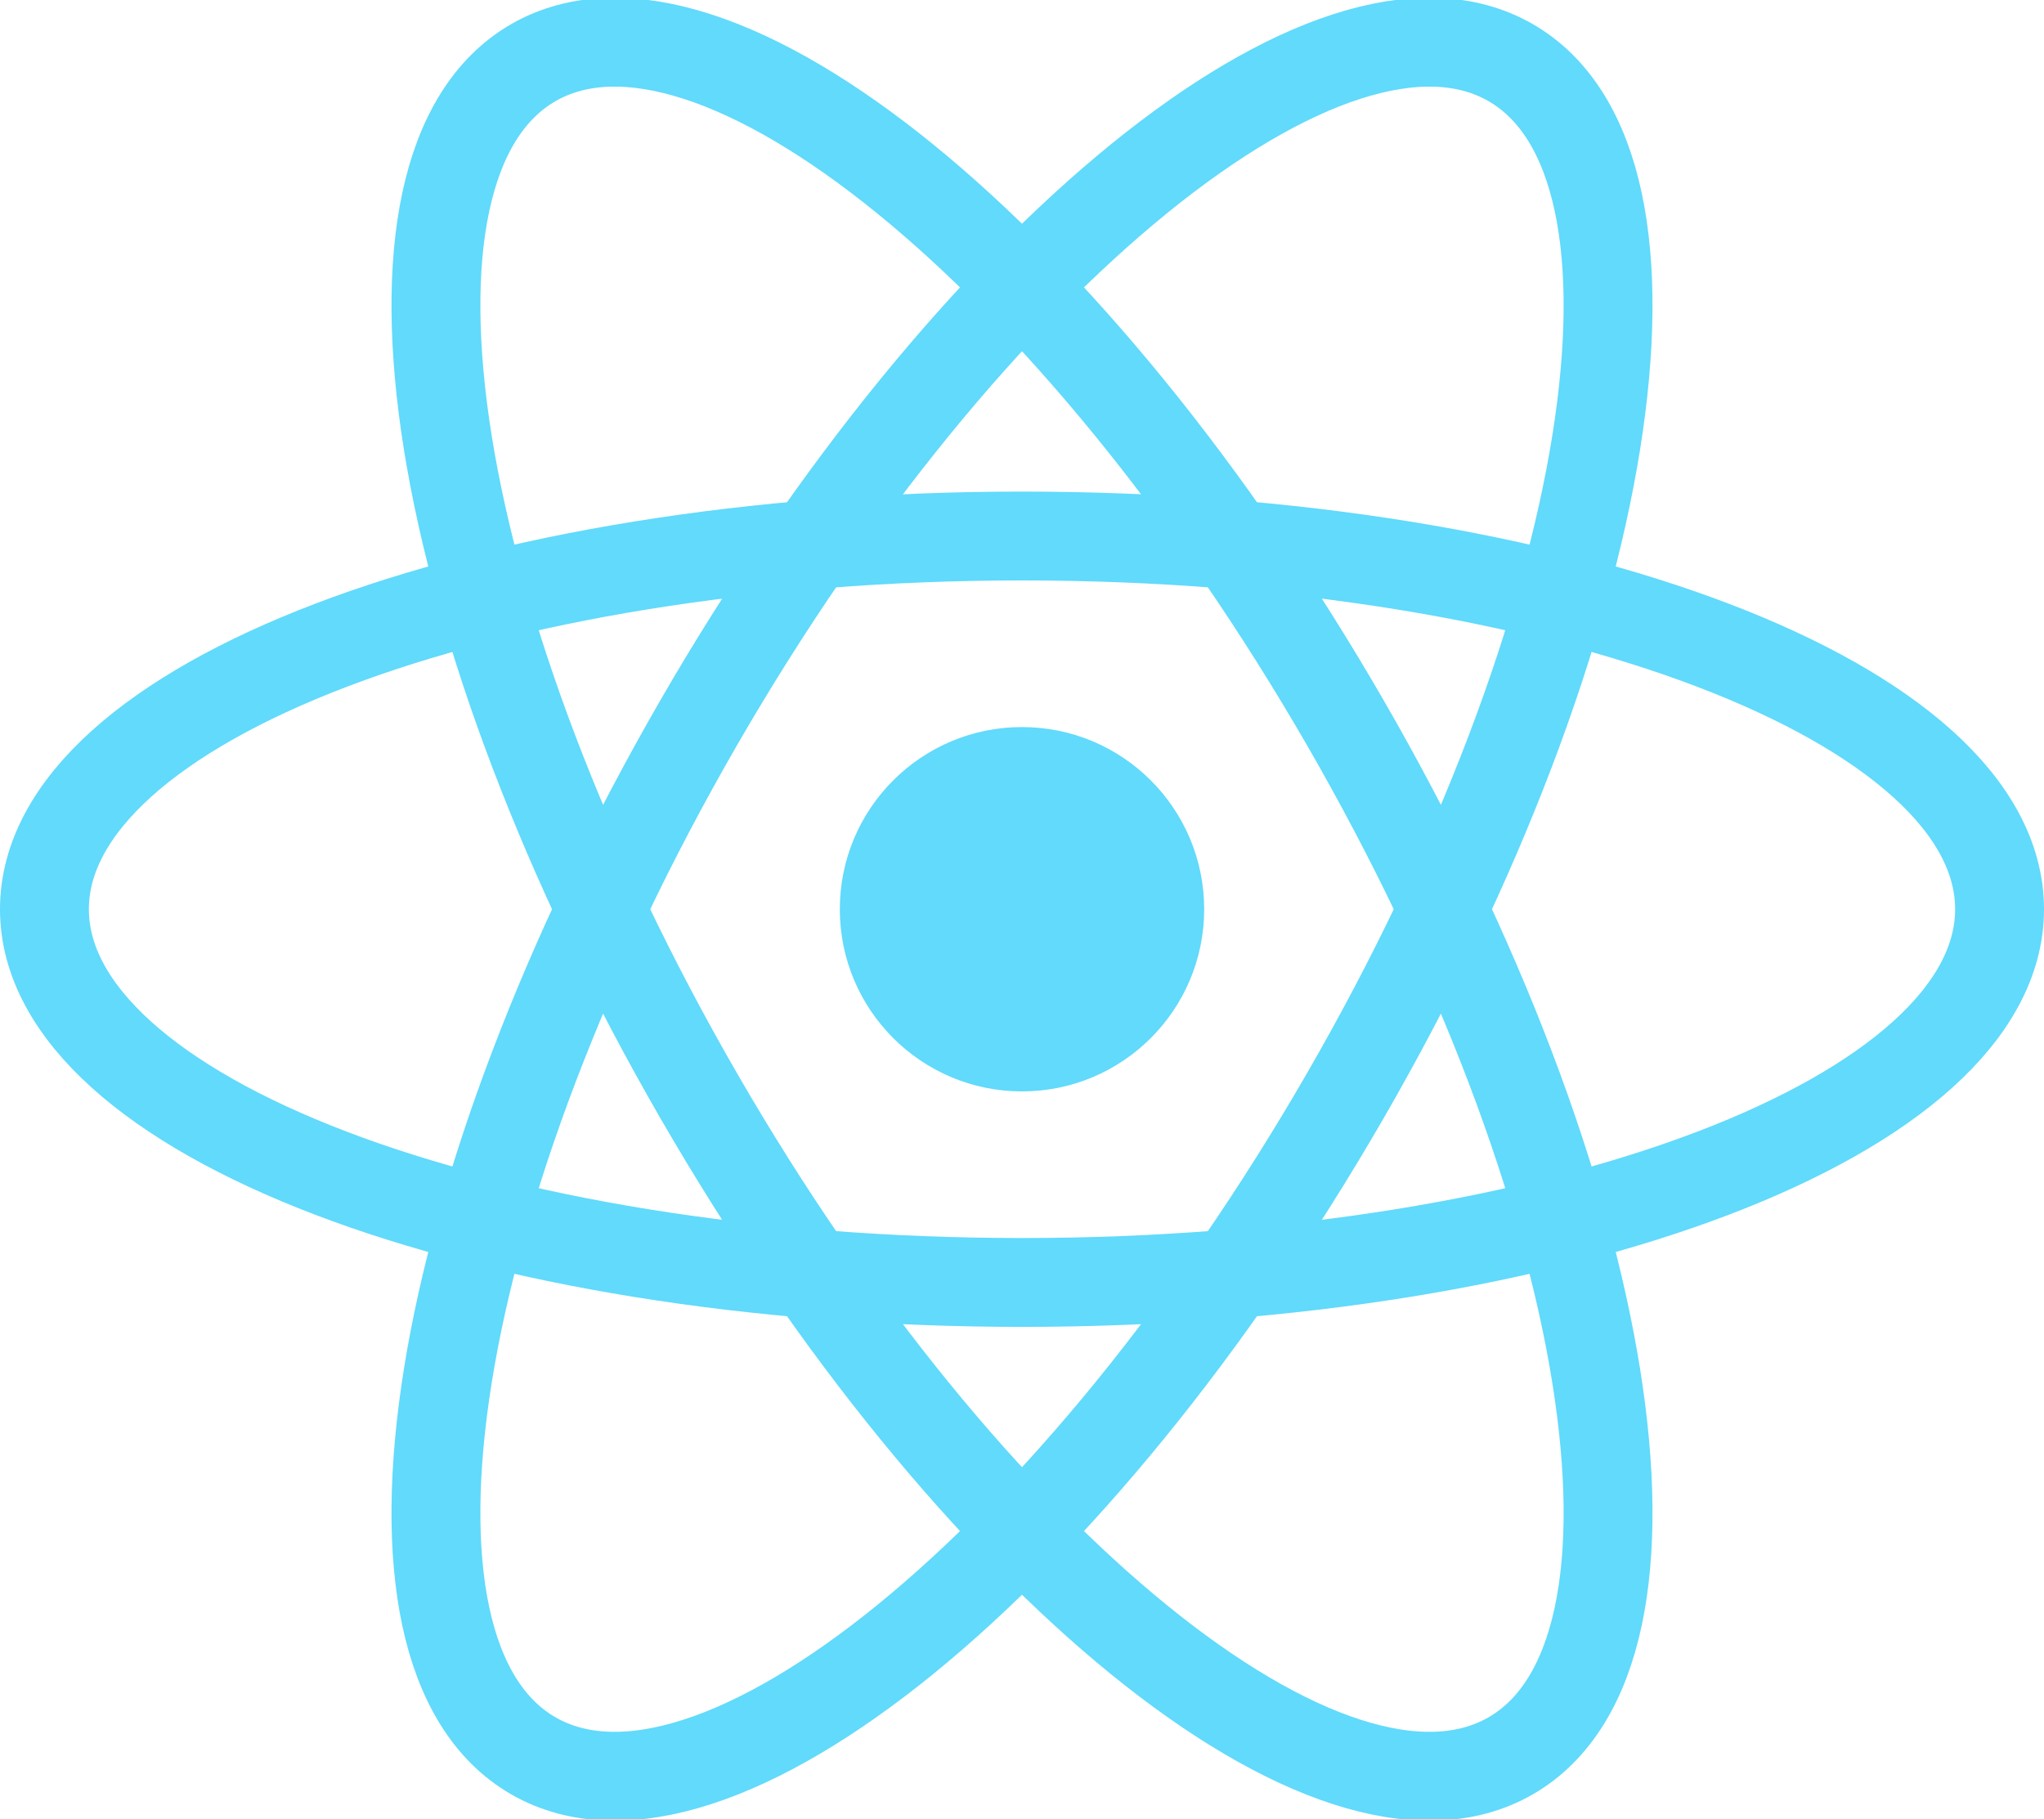
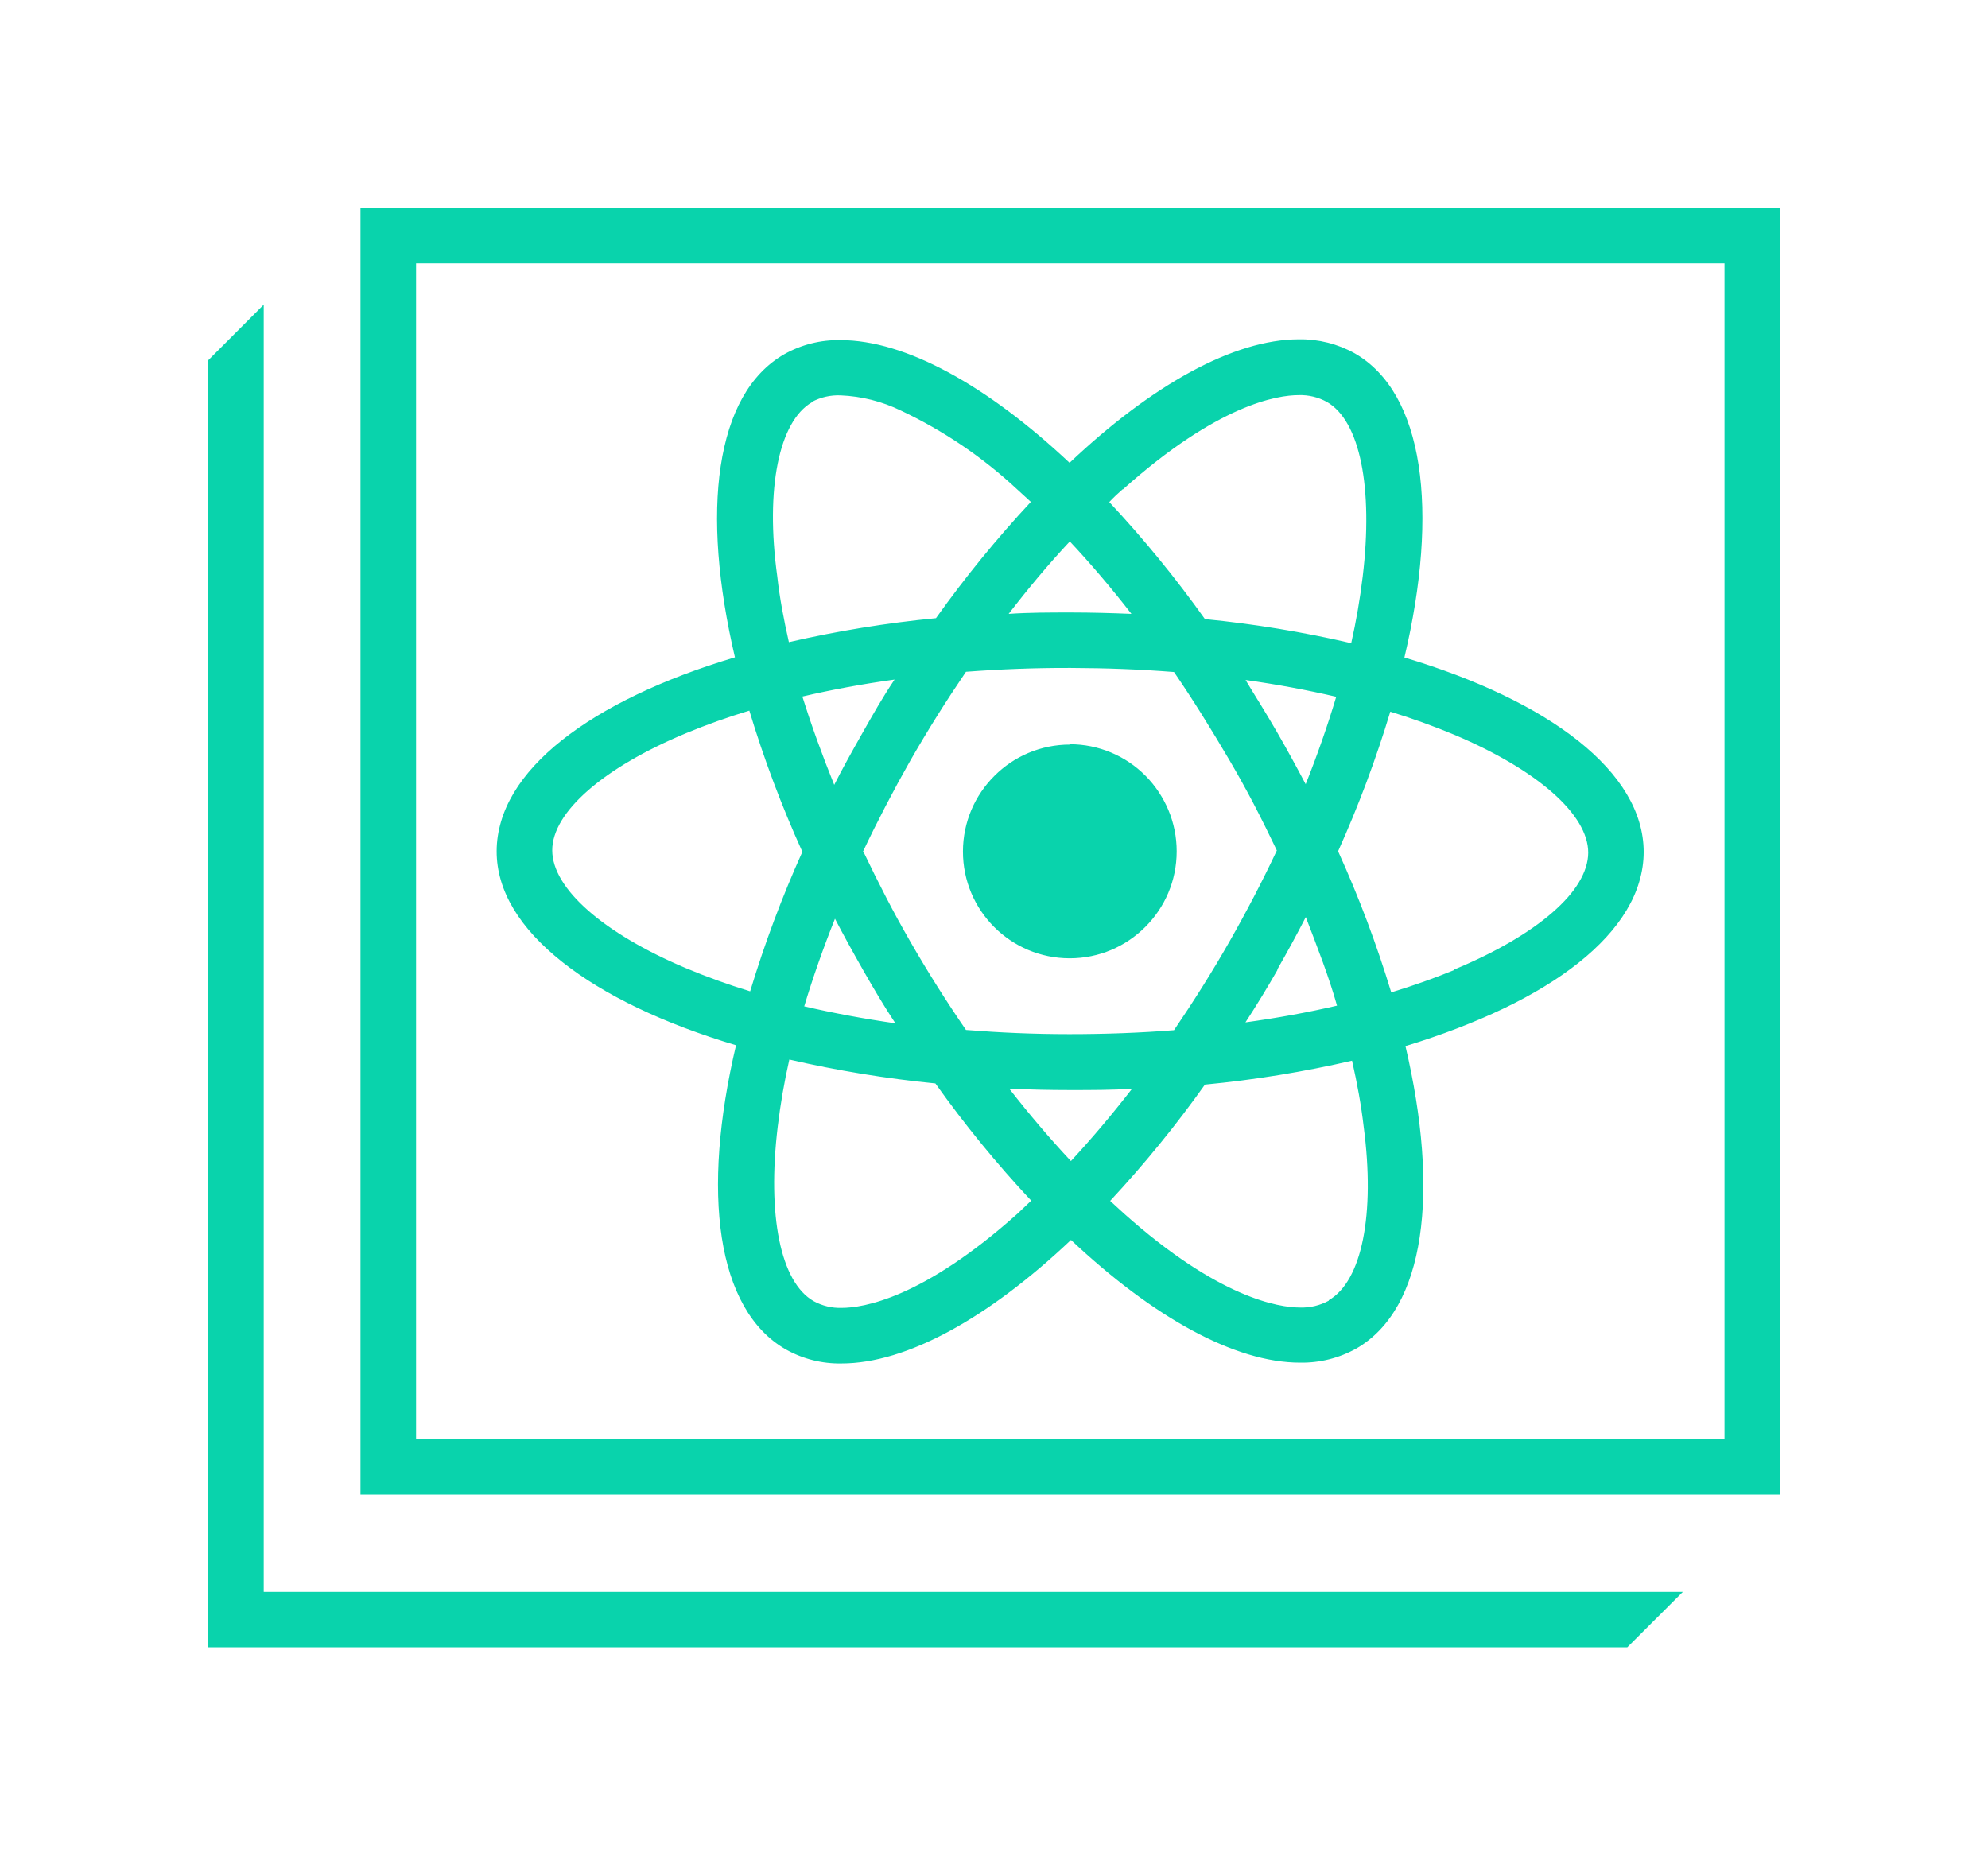
- <svg xmlns="http://www.w3.org/2000/svg" viewBox="-11.5 -10.232 23 20.463">
-   <circle cx="0" cy="0" r="2.05" fill="#61dafb" />
-   <g stroke="#61dafb" stroke-width="1" fill="none">
-     <ellipse rx="11" ry="4.2" />
-     <ellipse rx="11" ry="4.2" transform="rotate(60)" />
-     <ellipse rx="11" ry="4.2" transform="rotate(120)" />
-   </g>
+ <svg xmlns="http://www.w3.org/2000/svg" viewBox="0 0 170.96 159.93" style="cursor: default;">
+   <defs>
+     <style>.cls-1{fill:#09d3ac}</style>
+   </defs>
+   <path d="M141.35,73.27c0-6.89-8.11-13-20.58-16.73,3-12.67,1.69-22.75-4.28-26.16a9.55,9.55,0,0,0-4.79-1.2c-5.57,0-12.61,3.89-19.72,10.62-7.11-6.68-14.13-10.55-19.69-10.55a9.46,9.46,0,0,0-4.86,1.22c-5.94,3.42-7.17,13.44-4.21,26.05-12.41,3.71-20.48,9.77-20.5,16.63s8.12,13,20.59,16.72c-3,12.68-1.7,22.75,4.28,26.16a9.41,9.41,0,0,0,4.78,1.2c5.58,0,12.62-3.89,19.73-10.62,7.1,6.68,14.12,10.55,19.69,10.55a9.59,9.59,0,0,0,4.86-1.22c5.94-3.42,7.16-13.44,4.21-26C133.27,86.18,141.34,80.12,141.35,73.27ZM96.56,42.06c8.19-7.33,13.31-8.12,15.13-8.12h0a4.71,4.71,0,0,1,2.42.58c2.86,1.63,4,7.38,3.09,15a56.73,56.73,0,0,1-1,5.79,97.7,97.7,0,0,0-12.58-2.07,98.47,98.47,0,0,0-8.24-10.08C95.75,42.79,96.15,42.42,96.56,42.06ZM71.77,78.94c.78,1.5,1.61,3,2.47,4.51S76,86.49,77,88c-2.71-.39-5.34-.88-7.84-1.46C69.86,84,70.75,81.5,71.77,78.94ZM69,59.9c2.53-.59,5.18-1.08,7.93-1.46-1,1.48-1.86,3-2.76,4.59s-1.69,3-2.46,4.52Q70.18,63.65,69,59.9Zm5.21,13.34q1.86-3.93,4.09-7.86c1.5-2.62,3.11-5.17,4.77-7.61,2.91-.22,5.91-.34,9-.33s6,.12,8.89.35c1.66,2.42,3.25,5,4.75,7.55s2.88,5.22,4.12,7.83c-1.23,2.62-2.6,5.25-4.08,7.85s-3.11,5.18-4.77,7.62c-2.91.23-5.91.34-9,.34s-6-.13-8.89-.36c-1.66-2.42-3.26-4.94-4.76-7.55S75.5,75.85,74.25,73.24Zm32.86-14.77c2.72.38,5.35.87,7.84,1.45-.74,2.47-1.62,5-2.64,7.55-.79-1.5-1.61-3-2.48-4.51S108,59.93,107.11,58.47Zm2.76,24.92q1.29-2.27,2.46-4.53c1,2.6,2,5.16,2.7,7.66-2.52.59-5.17,1.07-7.92,1.45Q108.52,85.75,109.87,83.39ZM92,46.56c1.8,1.92,3.57,4,5.3,6.23-1.71-.07-3.46-.12-5.23-.12s-3.58,0-5.33.12C88.45,50.57,90.2,48.48,92,46.56Zm-22.18-12A4.82,4.82,0,0,1,72.29,34a13.11,13.11,0,0,1,5.19,1.31,39.07,39.07,0,0,1,10,6.78l1.17,1.07a98.49,98.49,0,0,0-8.16,10,98.88,98.88,0,0,0-12.65,2.06c-.44-1.94-.8-3.84-1-5.67C65.8,42,67,36.24,69.81,34.6ZM64.53,85.26a58.75,58.75,0,0,1-5.54-2c-7.1-3-11.5-6.85-11.5-10.14S51.91,66,59,63.05a57.63,57.63,0,0,1,5.44-1.94A97.93,97.93,0,0,0,69,73.25,98.72,98.72,0,0,0,64.53,85.26Zm23,19.1c-8.19,7.33-13.31,8.11-15.14,8.11a4.69,4.69,0,0,1-2.42-.58c-2.86-1.63-4-7.38-3.09-15a56.07,56.07,0,0,1,1-5.78,99.51,99.51,0,0,0,12.58,2.06,97.17,97.17,0,0,0,8.24,10.08Zm4.57-4.51c-1.8-1.92-3.57-4-5.31-6.23,1.72.08,3.47.12,5.24.12s3.58,0,5.33-.11C95.63,95.85,93.87,97.93,92.09,99.85Zm22.18,12a4.82,4.82,0,0,1-2.48.59c-1.82,0-7-.8-15.16-8.1l-1.17-1.07a98.44,98.44,0,0,0,8.15-10,97,97,0,0,0,12.66-2.06c.44,1.94.79,3.84,1,5.67C118.27,104.42,117.12,110.18,114.27,111.81Zm10.8-28.44c-1.71.7-3.52,1.35-5.44,1.93a98.54,98.54,0,0,0-4.57-12.14,98.1,98.1,0,0,0,4.49-12,58.75,58.75,0,0,1,5.54,2c7.09,3,11.5,6.85,11.49,10.14S132.17,80.42,125.07,83.37ZM92,82.39a9.18,9.18,0,1,0-9.17-9.19A9.17,9.17,0,0,0,92,82.39ZM31,17.88V128.53H153.07V17.88ZM148.3,123.77H35.78V22.65H148.3Zm-85-33.9c-3,12.68-1.7,22.75,4.28,26.16a9.41,9.41,0,0,0,4.78,1.2c5.58,0,12.62-3.89,19.73-10.62,7.1,6.68,14.12,10.55,19.69,10.55a9.59,9.59,0,0,0,4.86-1.22c5.94-3.42,7.16-13.44,4.21-26,12.41-3.72,20.48-9.78,20.49-16.63s-8.11-13-20.58-16.73c3-12.67,1.69-22.75-4.28-26.16a9.55,9.55,0,0,0-4.79-1.2c-5.57,0-12.61,3.89-19.72,10.62-7.11-6.68-14.13-10.55-19.69-10.55a9.46,9.46,0,0,0-4.86,1.22c-5.94,3.42-7.17,13.44-4.21,26.05-12.41,3.71-20.48,9.77-20.5,16.63S50.84,86.13,63.31,89.87Zm24.21,14.49c-8.19,7.33-13.31,8.11-15.14,8.11a4.69,4.69,0,0,1-2.42-.58c-2.86-1.63-4-7.38-3.09-15a56.07,56.07,0,0,1,1-5.78,99.51,99.51,0,0,0,12.58,2.06,97.17,97.17,0,0,0,8.24,10.08Zm24.79-36.89c-.79-1.5-1.61-3-2.48-4.51s-1.8-3-2.72-4.49c2.72.38,5.35.87,7.84,1.45C114.21,62.39,113.33,64.92,112.31,67.47Zm2.72,19c-2.52.59-5.17,1.07-7.92,1.45q1.41-2.22,2.76-4.58t2.46-4.53C113.37,81.46,114.28,84,115,86.52Zm-5.21-13.35c-1.23,2.62-2.6,5.25-4.08,7.85s-3.11,5.18-4.77,7.62c-2.91.23-5.91.34-9,.34s-6-.13-8.89-.36c-1.66-2.42-3.26-4.94-4.76-7.55s-2.87-5.22-4.12-7.83q1.86-3.93,4.09-7.86c1.5-2.62,3.11-5.17,4.77-7.61,2.91-.22,5.91-.34,9-.33s6,.12,8.89.35c1.66,2.42,3.25,5,4.75,7.55S108.58,70.56,109.82,73.17ZM77,88c-2.71-.39-5.34-.88-7.84-1.46.74-2.46,1.63-5,2.65-7.55.78,1.5,1.61,3,2.47,4.51S76,86.49,77,88ZM74.21,63c-.87,1.5-1.69,3-2.46,4.52Q70.18,63.65,69,59.9c2.53-.59,5.18-1.08,7.93-1.46C76,59.92,75.11,61.45,74.21,63ZM92.09,99.85c-1.8-1.92-3.57-4-5.31-6.23,1.72.08,3.47.12,5.24.12s3.58,0,5.33-.11C95.63,95.85,93.87,97.93,92.09,99.85Zm22.18,12a4.82,4.82,0,0,1-2.48.59c-1.82,0-7-.8-15.16-8.1l-1.17-1.07a98.44,98.44,0,0,0,8.15-10,97,97,0,0,0,12.66-2.06c.44,1.94.79,3.84,1,5.67C118.27,104.42,117.12,110.18,114.27,111.81Zm5.28-50.66a58.75,58.75,0,0,1,5.54,2c7.09,3,11.5,6.85,11.49,10.14s-4.41,7.16-11.51,10.11c-1.71.7-3.52,1.35-5.44,1.93a98.54,98.54,0,0,0-4.57-12.14A98.1,98.1,0,0,0,119.55,61.15Zm-23-19.09c8.19-7.33,13.31-8.12,15.13-8.12h0a4.71,4.71,0,0,1,2.42.58c2.86,1.63,4,7.38,3.09,15a56.73,56.73,0,0,1-1,5.79,97.7,97.7,0,0,0-12.58-2.07,98.47,98.47,0,0,0-8.24-10.08C95.75,42.79,96.15,42.42,96.56,42.06ZM92,46.56c1.8,1.92,3.57,4,5.3,6.23-1.71-.07-3.46-.12-5.23-.12s-3.58,0-5.33.12C88.45,50.57,90.2,48.48,92,46.56Zm-22.18-12A4.82,4.82,0,0,1,72.29,34a13.11,13.11,0,0,1,5.19,1.31,39.07,39.07,0,0,1,10,6.78l1.17,1.07a98.49,98.49,0,0,0-8.16,10,98.88,98.88,0,0,0-12.65,2.06c-.44-1.94-.8-3.84-1-5.67C65.8,42,67,36.24,69.81,34.6ZM59,63.05a57.63,57.63,0,0,1,5.44-1.94A97.93,97.93,0,0,0,69,73.25a98.72,98.72,0,0,0-4.49,12,58.75,58.75,0,0,1-5.54-2c-7.1-3-11.5-6.85-11.5-10.14S51.91,66,59,63.05Zm33,1a9.18,9.18,0,1,0,9.17,9.19A9.17,9.17,0,0,0,92,64Zm0,0a9.18,9.18,0,1,0,9.17,9.19A9.17,9.17,0,0,0,92,64Zm0,0a9.18,9.18,0,1,0,9.17,9.19A9.17,9.17,0,0,0,92,64Zm49.35,9.24c0-6.89-8.11-13-20.58-16.73,3-12.67,1.69-22.75-4.28-26.16a9.55,9.55,0,0,0-4.79-1.2c-5.57,0-12.61,3.89-19.72,10.62-7.11-6.68-14.13-10.55-19.69-10.55a9.46,9.46,0,0,0-4.86,1.22c-5.94,3.42-7.17,13.44-4.21,26.05-12.41,3.71-20.48,9.77-20.5,16.63s8.12,13,20.59,16.72c-3,12.68-1.7,22.75,4.28,26.16a9.41,9.41,0,0,0,4.78,1.2c5.58,0,12.62-3.89,19.73-10.62,7.1,6.68,14.12,10.55,19.69,10.55a9.59,9.59,0,0,0,4.86-1.22c5.94-3.42,7.16-13.44,4.21-26C133.27,86.18,141.34,80.12,141.35,73.27ZM96.56,42.06c8.19-7.33,13.31-8.12,15.13-8.12h0a4.71,4.71,0,0,1,2.42.58c2.86,1.63,4,7.38,3.09,15a56.73,56.73,0,0,1-1,5.79,97.7,97.7,0,0,0-12.58-2.07,98.47,98.47,0,0,0-8.24-10.08C95.75,42.79,96.15,42.42,96.56,42.06ZM71.77,78.94c.78,1.5,1.61,3,2.47,4.51S76,86.49,77,88c-2.71-.39-5.34-.88-7.84-1.46C69.86,84,70.75,81.5,71.77,78.94ZM69,59.9c2.53-.59,5.18-1.08,7.93-1.46-1,1.48-1.86,3-2.76,4.59s-1.69,3-2.46,4.52Q70.18,63.65,69,59.9Zm5.21,13.34q1.86-3.93,4.09-7.86c1.5-2.62,3.11-5.17,4.77-7.61,2.91-.22,5.91-.34,9-.33s6,.12,8.89.35c1.66,2.42,3.25,5,4.75,7.55s2.88,5.22,4.12,7.83c-1.23,2.62-2.6,5.25-4.08,7.85s-3.11,5.18-4.77,7.62c-2.91.23-5.91.34-9,.34s-6-.13-8.89-.36c-1.66-2.42-3.26-4.94-4.76-7.55S75.5,75.85,74.25,73.24Zm32.86-14.77c2.72.38,5.35.87,7.84,1.45-.74,2.47-1.62,5-2.64,7.55-.79-1.5-1.61-3-2.48-4.51S108,59.93,107.11,58.47Zm2.76,24.92q1.29-2.27,2.46-4.53c1,2.6,2,5.16,2.7,7.66-2.52.59-5.17,1.07-7.92,1.45Q108.52,85.75,109.87,83.39ZM92,46.56c1.8,1.92,3.57,4,5.3,6.23-1.71-.07-3.46-.12-5.23-.12s-3.58,0-5.33.12C88.45,50.57,90.2,48.48,92,46.56Zm-22.18-12A4.82,4.82,0,0,1,72.29,34a13.11,13.11,0,0,1,5.19,1.31,39.07,39.07,0,0,1,10,6.78l1.17,1.07a98.49,98.49,0,0,0-8.16,10,98.88,98.88,0,0,0-12.65,2.06c-.44-1.94-.8-3.84-1-5.67C65.8,42,67,36.24,69.81,34.6ZM64.53,85.26a58.75,58.75,0,0,1-5.54-2c-7.1-3-11.5-6.85-11.5-10.14S51.91,66,59,63.05a57.63,57.63,0,0,1,5.44-1.94A97.93,97.93,0,0,0,69,73.25,98.72,98.72,0,0,0,64.53,85.26Zm23,19.1c-8.19,7.33-13.31,8.11-15.14,8.11a4.69,4.69,0,0,1-2.42-.58c-2.86-1.63-4-7.38-3.09-15a56.07,56.07,0,0,1,1-5.78,99.51,99.51,0,0,0,12.58,2.06,97.17,97.17,0,0,0,8.24,10.08Zm4.57-4.51c-1.8-1.92-3.57-4-5.31-6.23,1.72.08,3.47.12,5.24.12s3.58,0,5.33-.11C95.63,95.85,93.87,97.93,92.09,99.85Zm22.18,12a4.82,4.82,0,0,1-2.48.59c-1.82,0-7-.8-15.16-8.1l-1.17-1.07a98.44,98.44,0,0,0,8.15-10,97,97,0,0,0,12.66-2.06c.44,1.94.79,3.84,1,5.67C118.27,104.42,117.12,110.18,114.27,111.81Zm10.8-28.44c-1.71.7-3.52,1.35-5.44,1.93a98.54,98.54,0,0,0-4.57-12.14,98.1,98.1,0,0,0,4.49-12,58.75,58.75,0,0,1,5.54,2c7.09,3,11.5,6.85,11.49,10.14S132.17,80.42,125.07,83.37ZM92,82.39a9.18,9.18,0,1,0-9.17-9.19A9.17,9.17,0,0,0,92,82.39Zm-69.32,54.5V26.2L17.89,31V141.66H139.94l4.78-4.77Z" class="cls-1" />
</svg>
